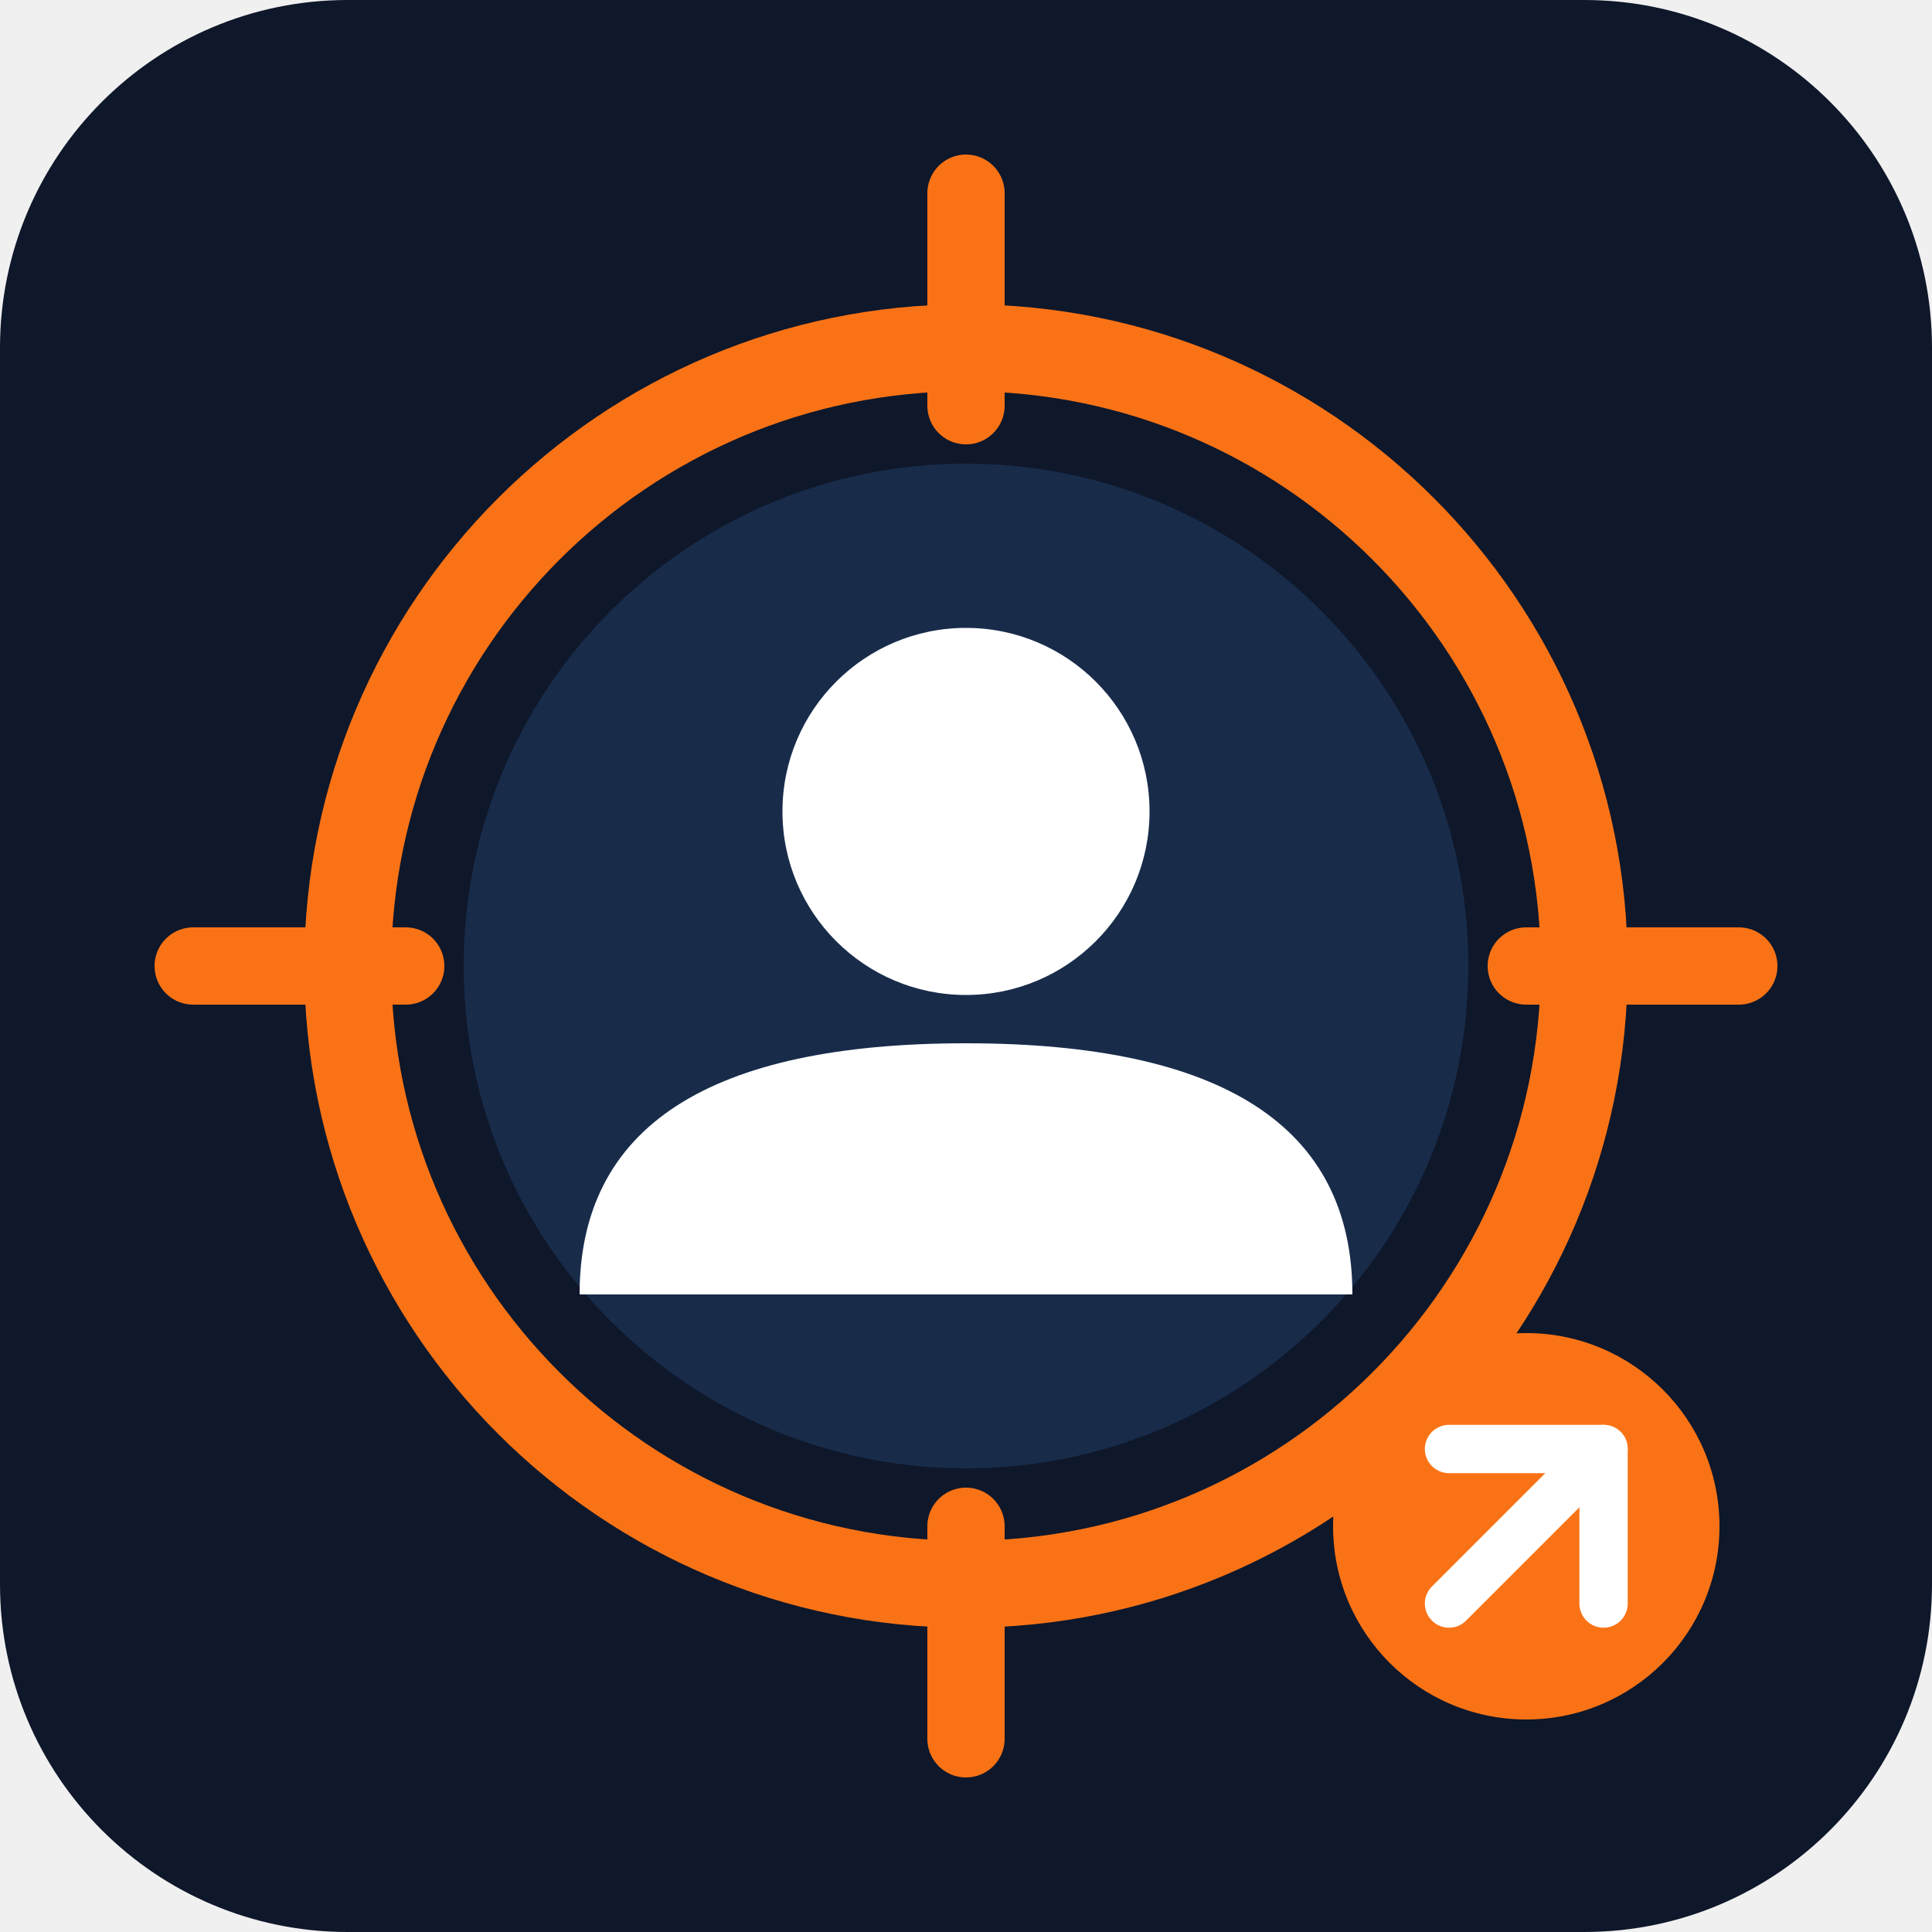
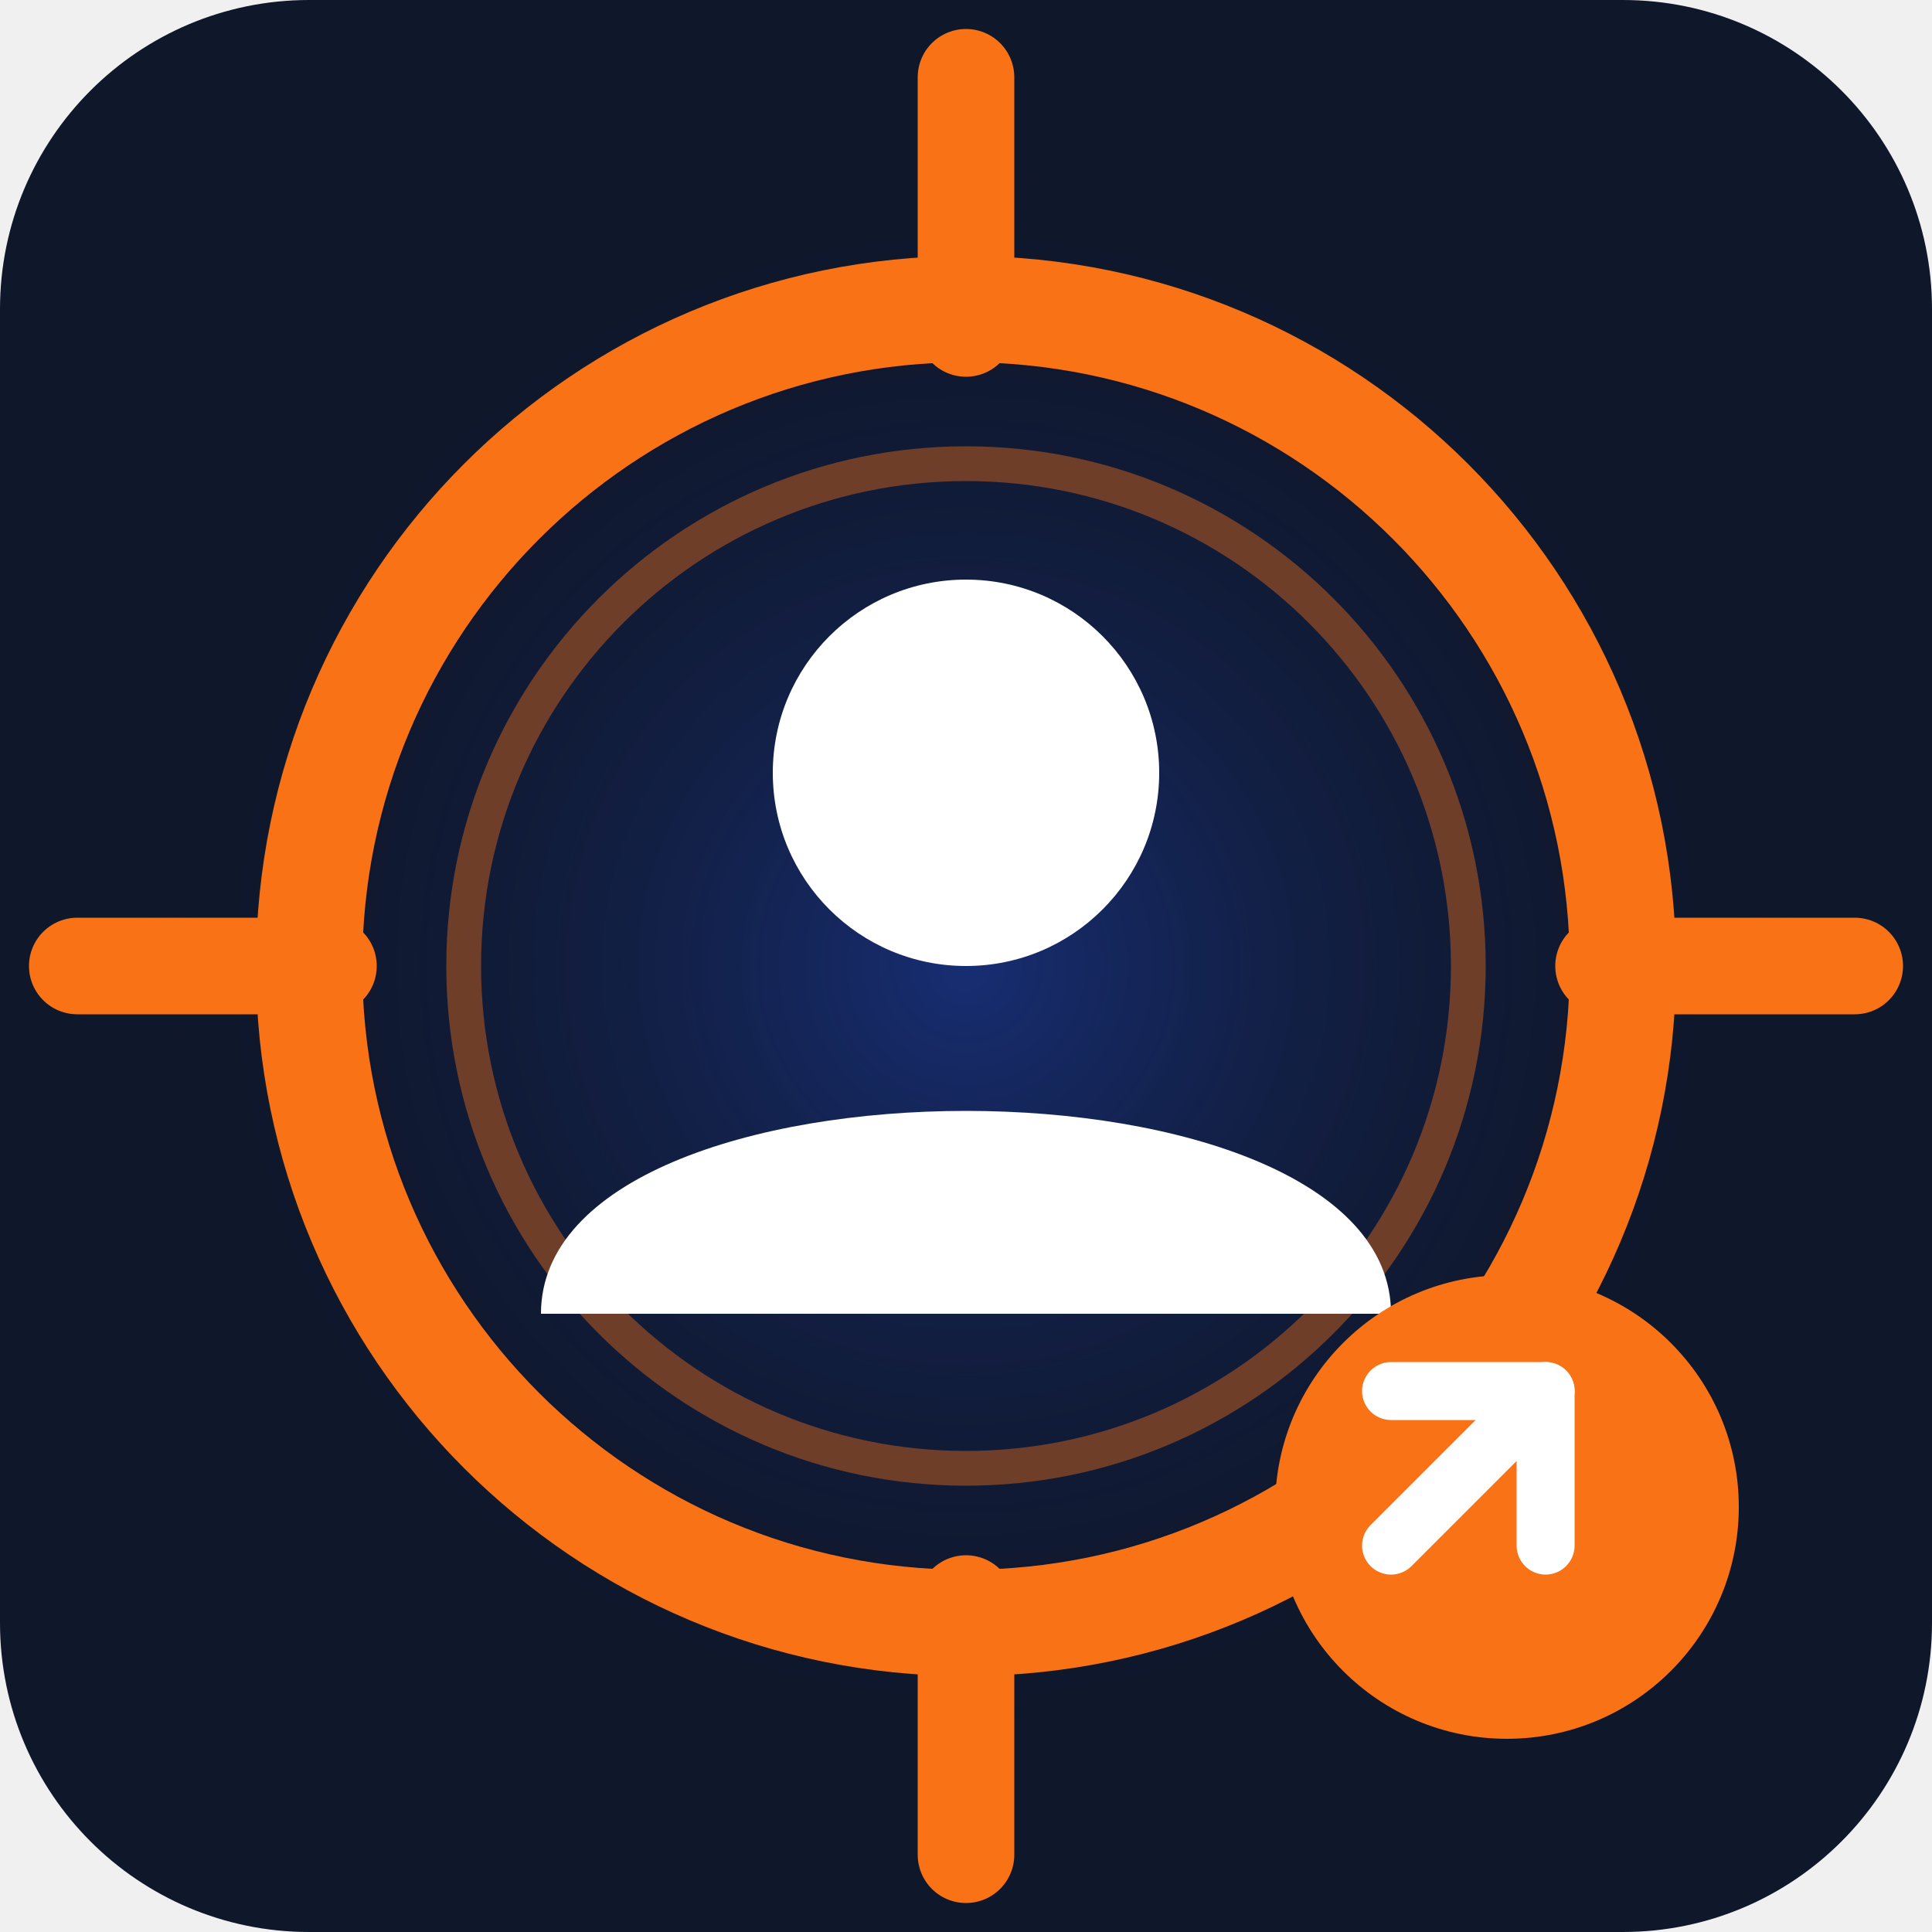
<svg xmlns="http://www.w3.org/2000/svg" viewBox="0 0 100 100">
-   <rect width="100" height="100" rx="18" ry="18" fill="#0F172A" />
-   <circle cx="50" cy="50" r="26" fill="#1E3A5F" opacity="0.6" />
-   <circle cx="50" cy="50" r="32" fill="none" stroke="#F97316" stroke-width="4.5" />
-   <line x1="50" y1="10" x2="50" y2="21" stroke="#F97316" stroke-width="4" stroke-linecap="round" />
-   <line x1="50" y1="79" x2="50" y2="90" stroke="#F97316" stroke-width="4" stroke-linecap="round" />
-   <line x1="10" y1="50" x2="21" y2="50" stroke="#F97316" stroke-width="4" stroke-linecap="round" />
-   <line x1="79" y1="50" x2="90" y2="50" stroke="#F97316" stroke-width="4" stroke-linecap="round" />
-   <circle cx="50" cy="42" r="9.5" fill="white" />
-   <path d="M30,67 Q30,54 50,54 Q70,54 70,67 Z" fill="white" />
-   <circle cx="79" cy="79" r="10" fill="#F97316" />
-   <path d="M75,75 L83,75 L83,83" fill="none" stroke="white" stroke-width="2.5" stroke-linecap="round" stroke-linejoin="round" />
-   <line x1="75" y1="83" x2="83" y2="75" stroke="white" stroke-width="2.5" stroke-linecap="round" />
+   <rect width="100" height="100" rx="16" ry="16" fill="#0F172A" />
+   <radialGradient id="glow" cx="50%" cy="50%" r="50%">
+     <stop offset="0%" stop-color="#1E40AF" stop-opacity="0.55" />
+     <stop offset="100%" stop-color="#0F172A" stop-opacity="0" />
+   </radialGradient>
+   <circle cx="50" cy="50" r="44" fill="url(#glow)" />
+   <circle cx="50" cy="50" r="34" fill="none" stroke="#F97316" stroke-width="5.5" />
+   <circle cx="50" cy="50" r="26" fill="none" stroke="#F97316" stroke-width="1.8" opacity="0.4" />
+   <line x1="50" y1="4" x2="50" y2="17" stroke="#F97316" stroke-width="5" stroke-linecap="round" />
+   <line x1="50" y1="83" x2="50" y2="96" stroke="#F97316" stroke-width="5" stroke-linecap="round" />
+   <line x1="4" y1="50" x2="17" y2="50" stroke="#F97316" stroke-width="5" stroke-linecap="round" />
+   <line x1="83" y1="50" x2="96" y2="50" stroke="#F97316" stroke-width="5" stroke-linecap="round" />
+   <circle cx="50" cy="40" r="10" fill="#FFFFFF" />
+   <path d="M28,68 C28,54 72,54 72,68 Z" fill="#FFFFFF" />
+   <circle cx="78" cy="78" r="12" fill="#F97316" />
+   <polyline points="72,72 80,72 80,80" fill="none" stroke="#FFFFFF" stroke-width="3" stroke-linecap="round" stroke-linejoin="round" />
+   <line x1="72" y1="80" x2="80" y2="72" stroke="#FFFFFF" stroke-width="3" stroke-linecap="round" />
</svg>
